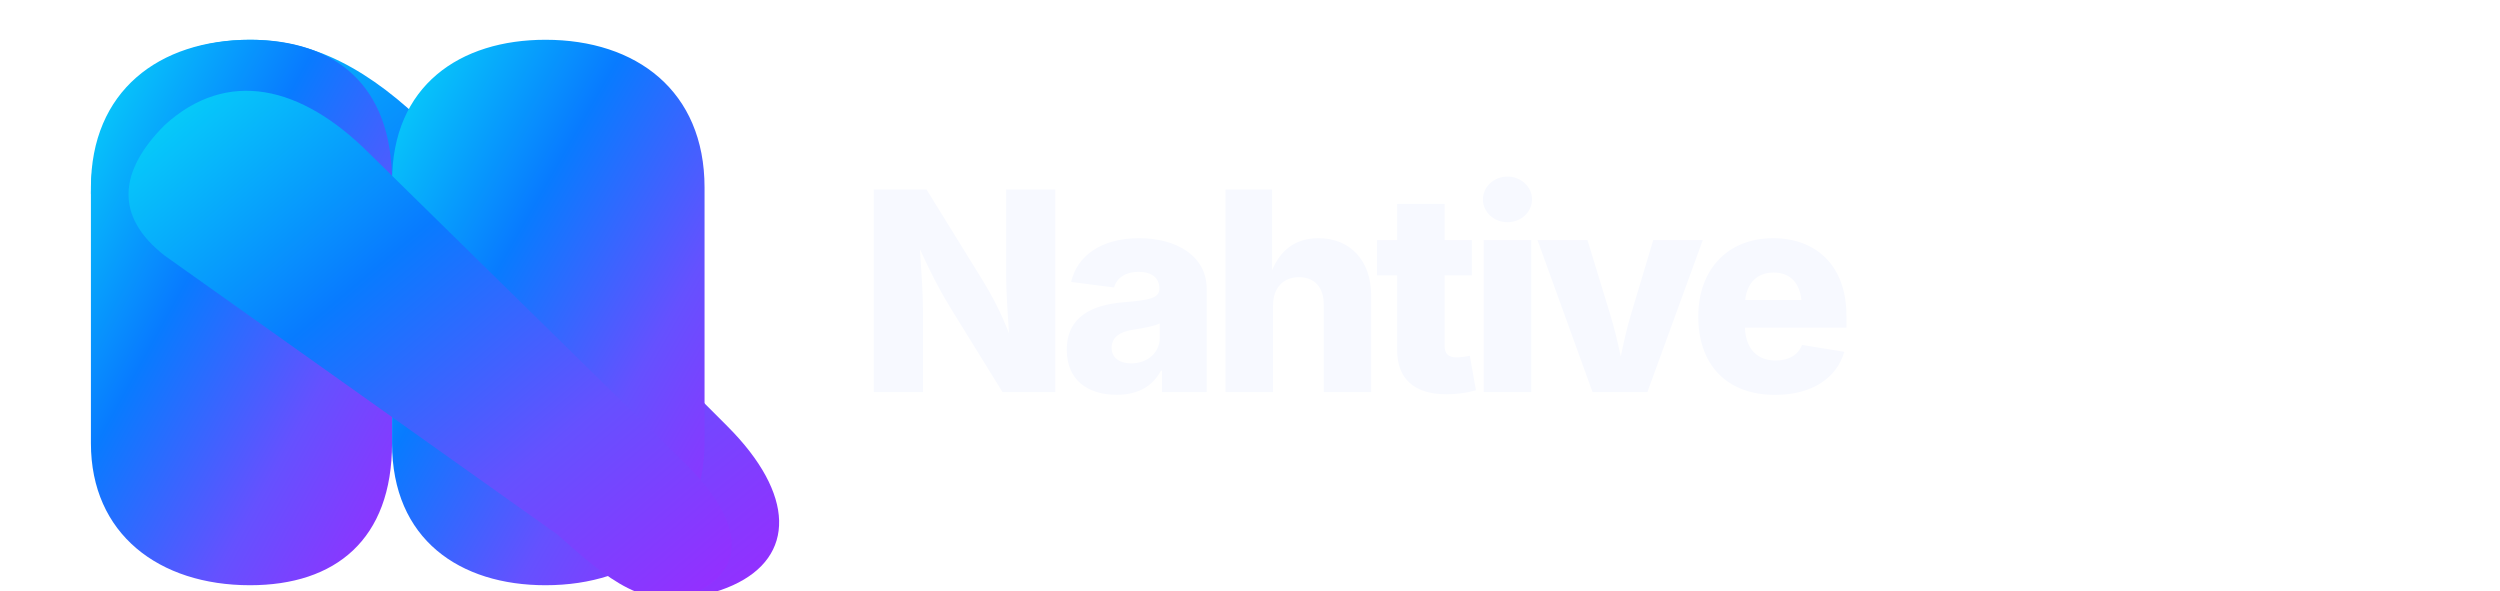
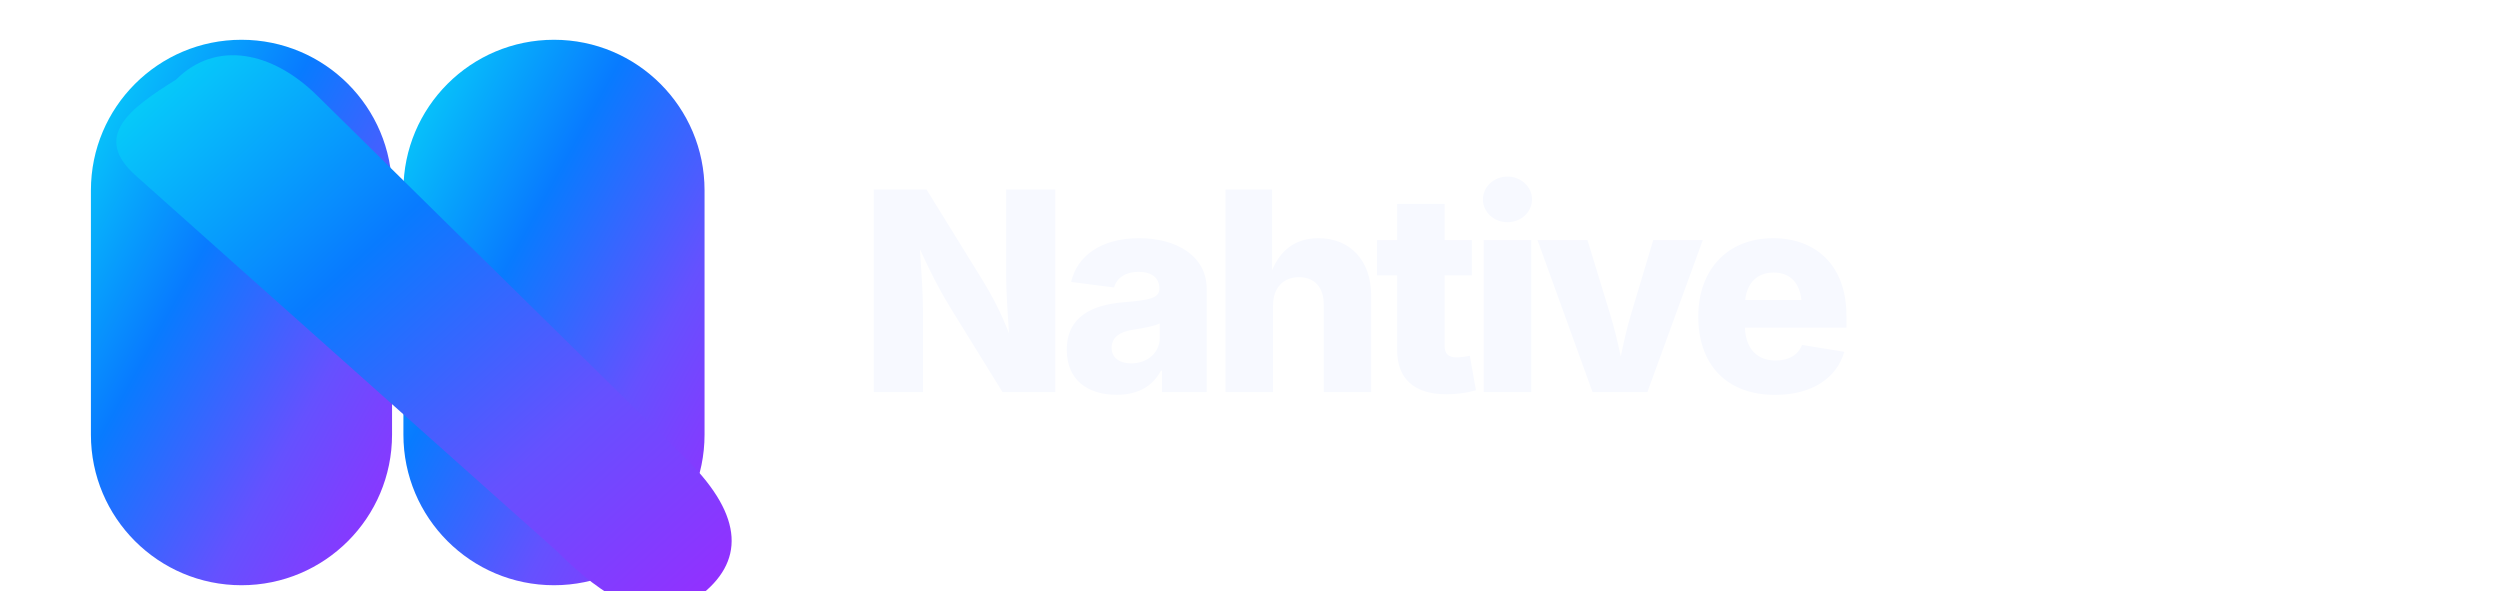
<svg xmlns="http://www.w3.org/2000/svg" width="440" height="104" viewBox="0 0 440 104" role="img" aria-labelledby="title">
  <defs>
    <linearGradient id="ribbon" x1="0" y1="0" x2="1" y2="1">
      <stop offset="0" stop-color="#06D9F8" />
      <stop offset=".38" stop-color="#087BFF" />
      <stop offset=".7" stop-color="#6551FF" />
      <stop offset="1" stop-color="#982CFF" />
    </linearGradient>
  </defs>
  <g transform="translate(4 3)">
-     <path d="M12 31C12 14 24 4 40 4C51 4 61 9 72 20L124 72C136 84 136 95 125 100C114 105 104 100 94 90L25 42C16 36 12 34 12 31Z" fill="url(#ribbon)" />
-     <path d="M12 30C12 13 24 4 40 4C55 4 65 12 65 29V75C65 92 55 100 40 100C24 100 12 91 12 75Z" fill="url(#ribbon)" />
-     <path d="M65 29C65 12 77 4 92 4C108 4 120 13 120 30V75C120 91 108 100 92 100C77 100 65 92 65 75Z" fill="url(#ribbon)" />
-     <path d="M25 19C36 9 49 12 61 24L117 79C127 89 127 97 119 101C110 105 103 99 94 91L25 42C16 35 17 27 25 19Z" fill="url(#ribbon)" />
+     <rect x="12" y="4" width="53" height="96" rx="26.5" fill="url(#ribbon)" />
+     <rect x="67" y="4" width="53" height="96" rx="26.5" fill="url(#ribbon)" />
+     <path d="M27 11C34 4 44 6 52 14L117 78C127 88 127 96 119 102C111 108 102 102 94 94L20 28C12 21 19 16 27 11Z" fill="url(#ribbon)" />
  </g>
  <text x="151" y="69" fill="#F7F9FF" font-family="Manrope, Inter, Arial, sans-serif" font-size="49" font-weight="800" letter-spacing="-2.2">Nahtive</text>
</svg>
